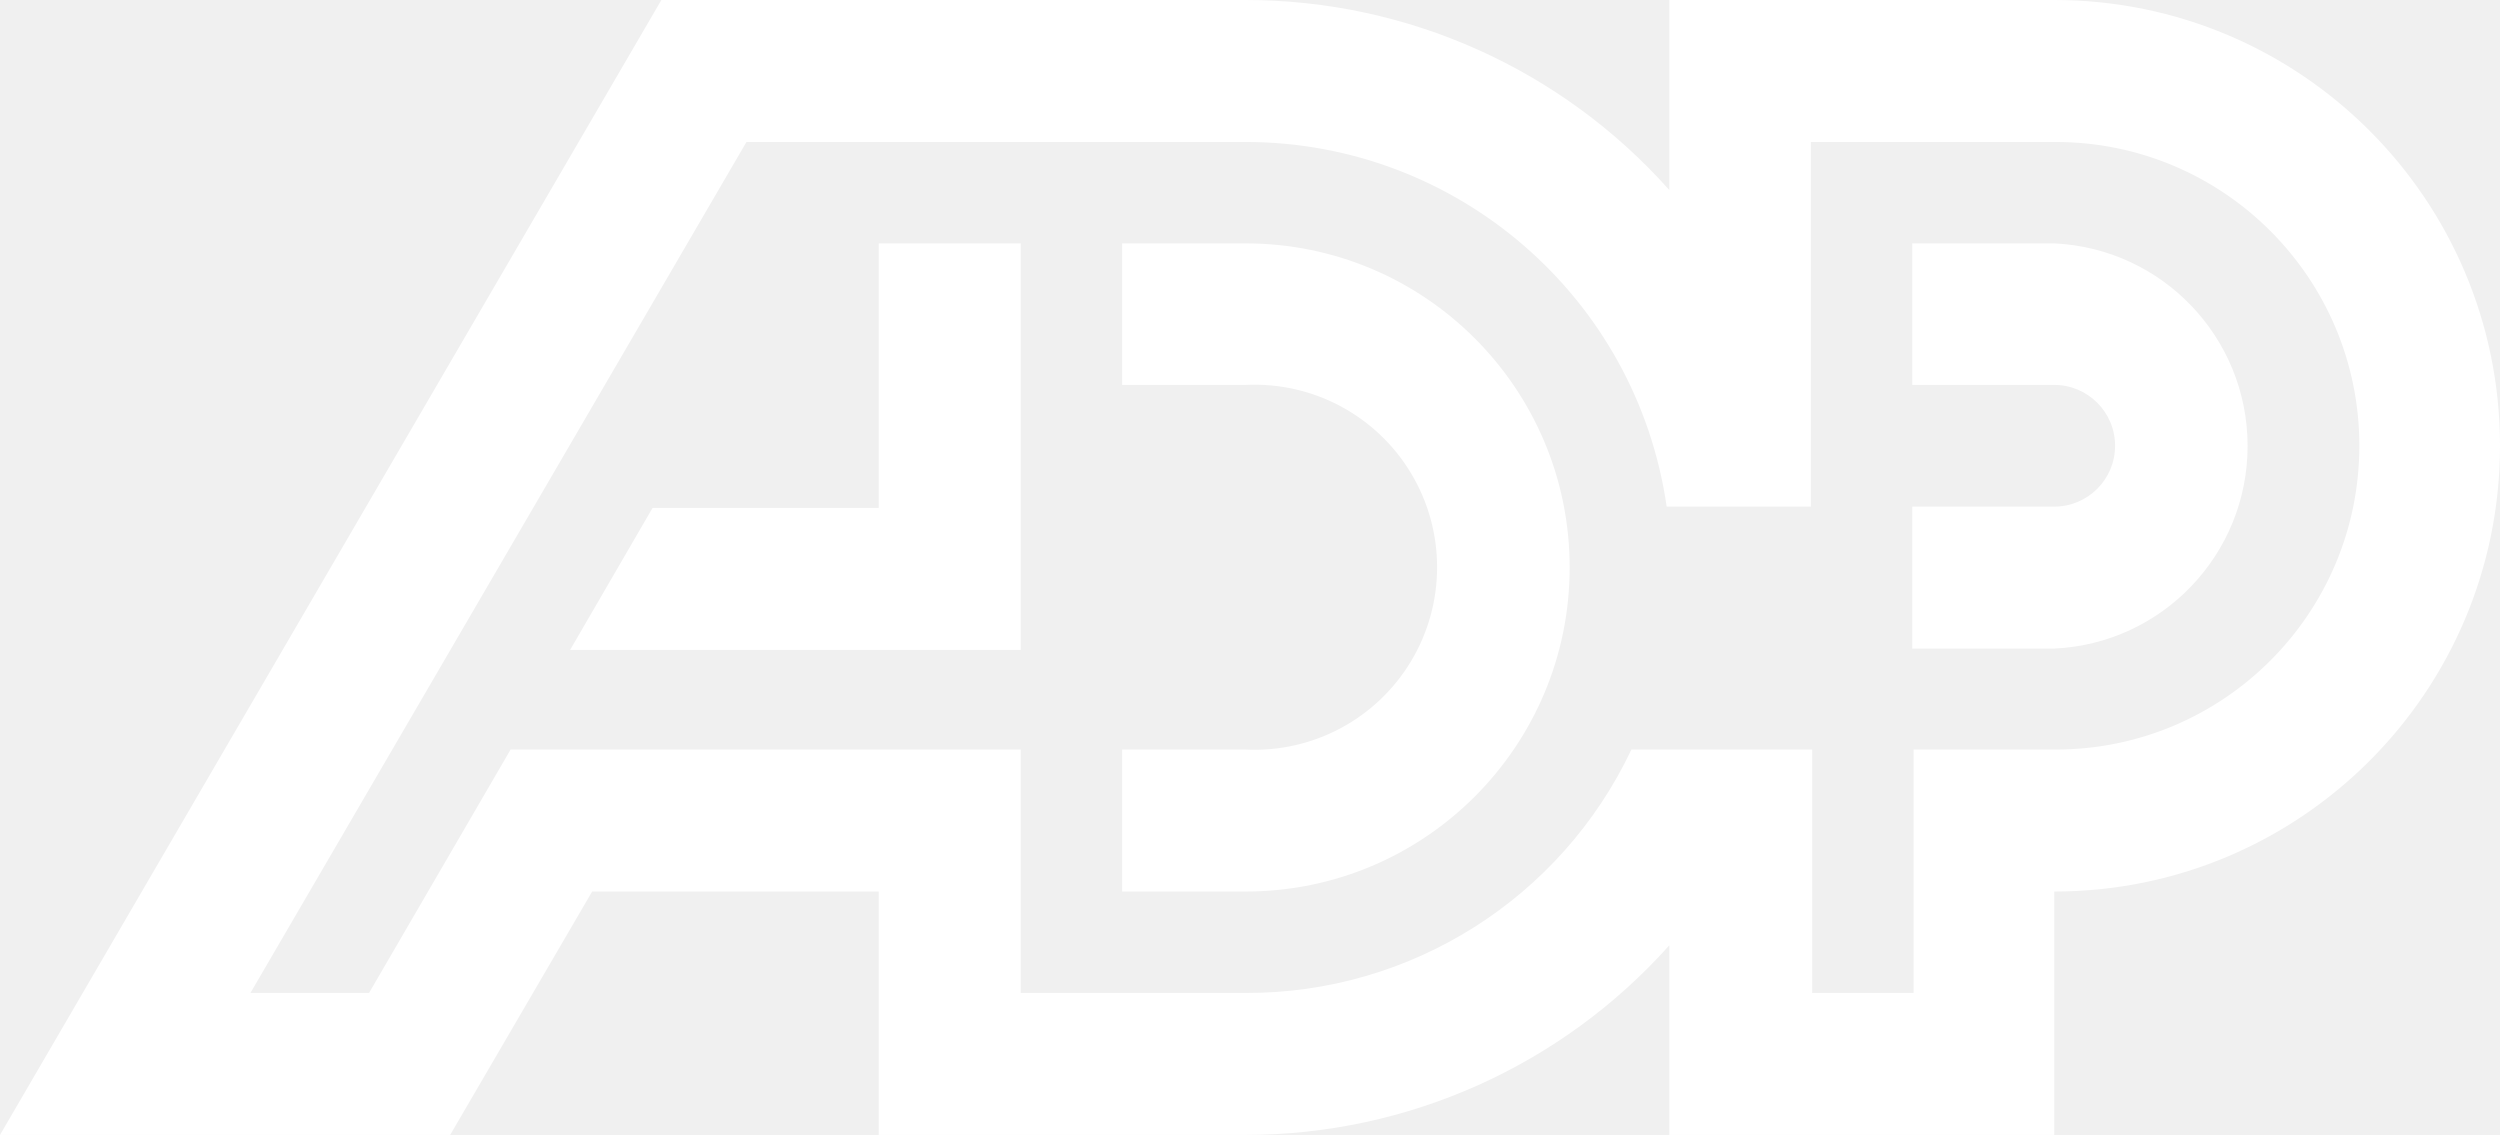
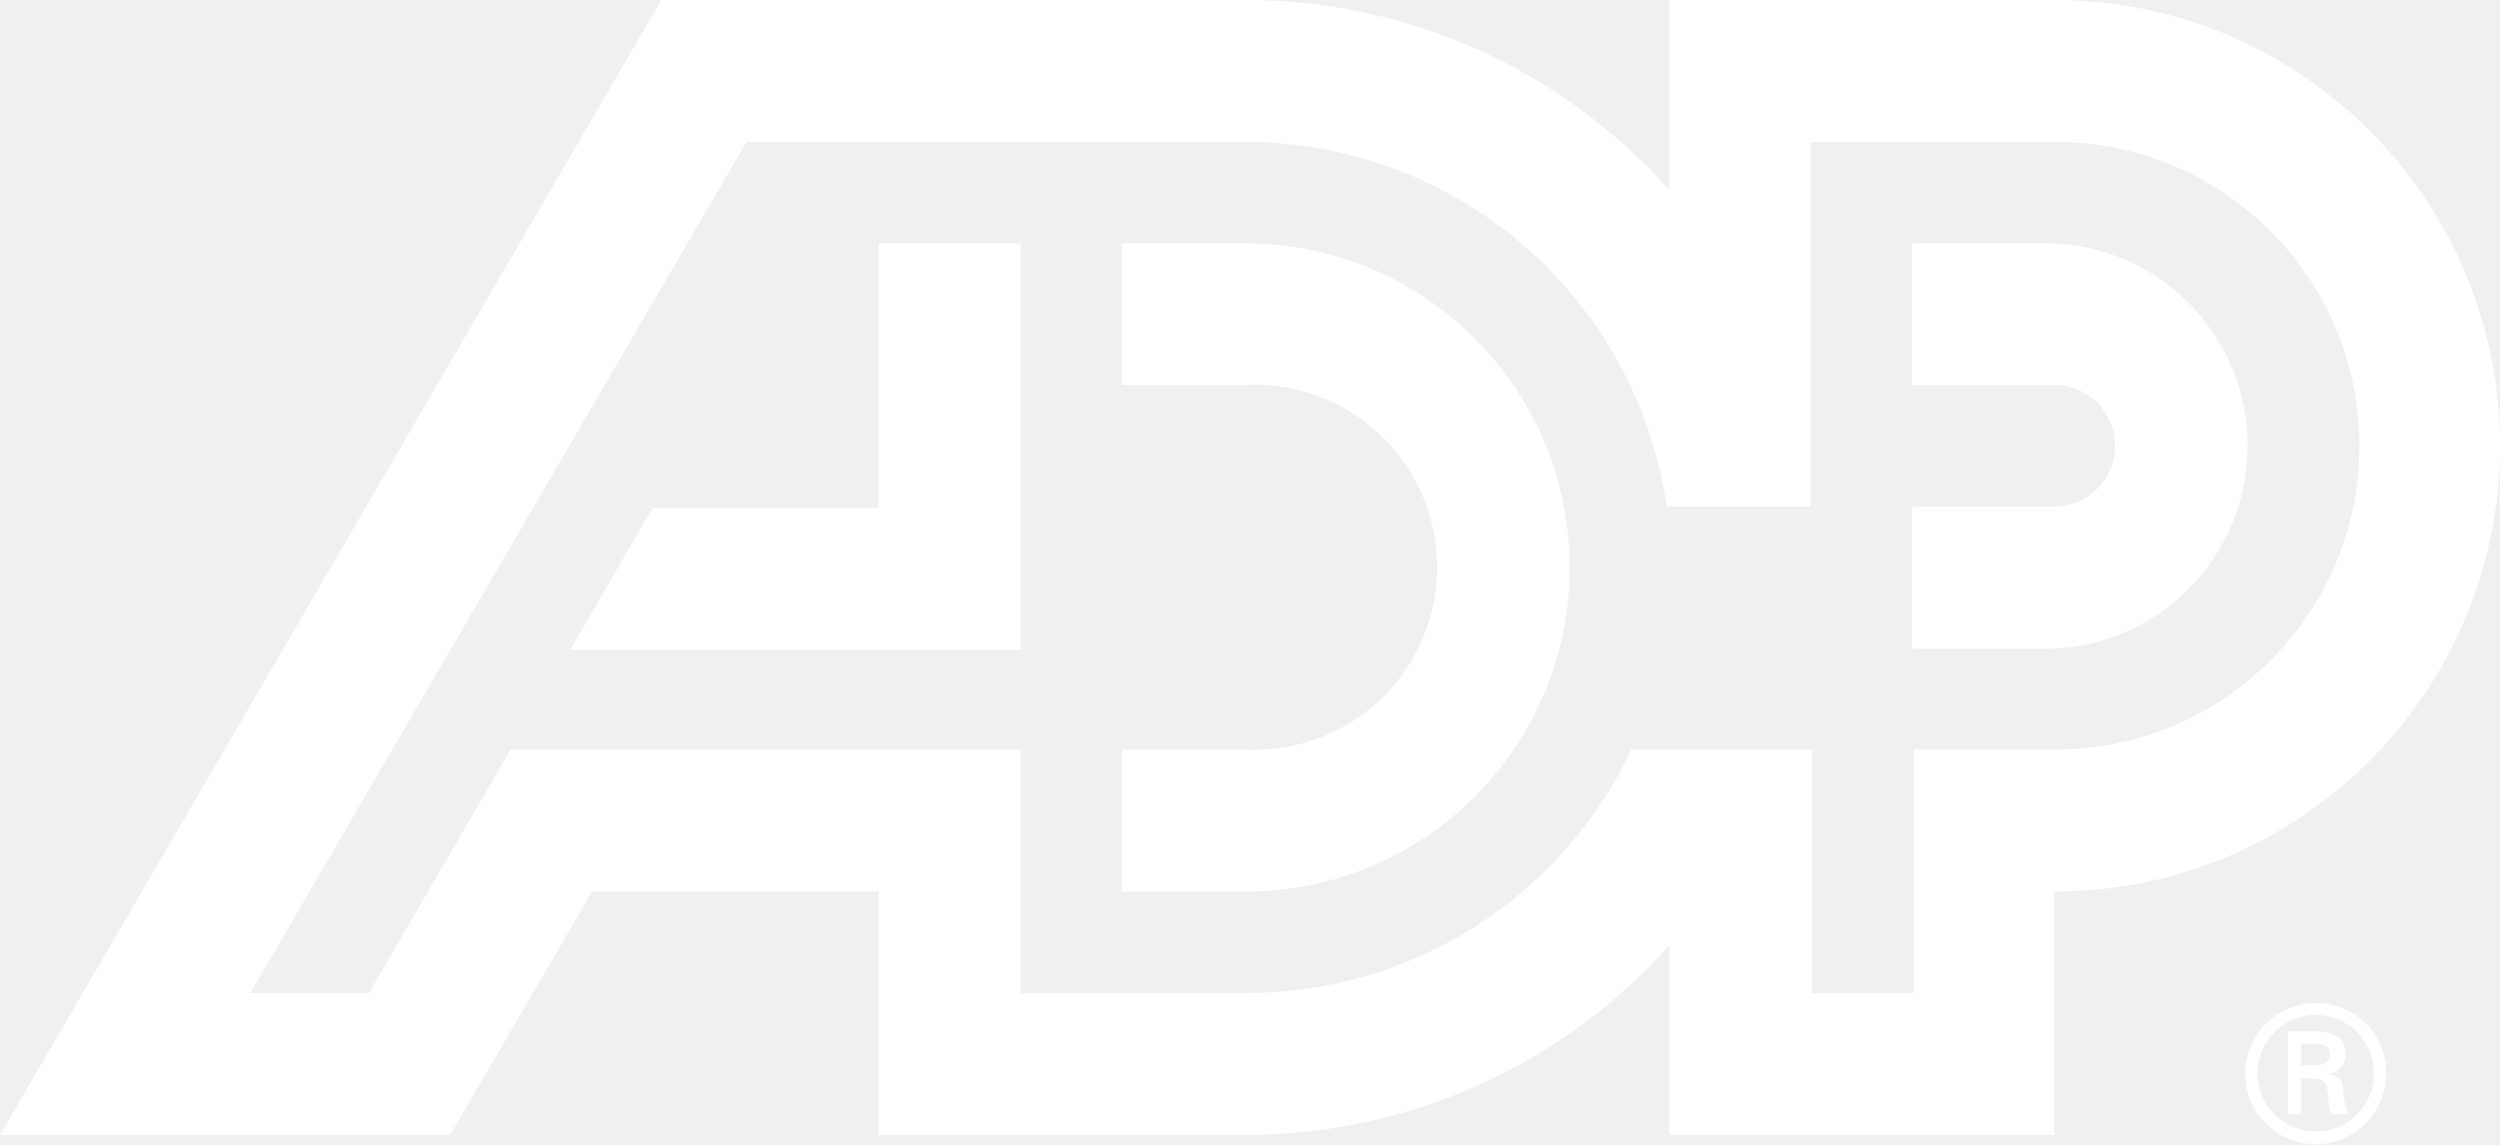
- <svg xmlns="http://www.w3.org/2000/svg" viewBox="0 0 56.7 25.74">
+ <svg xmlns="http://www.w3.org/2000/svg" viewBox="0 0 56.7 25.95">
  <defs>
    <style>.cls-1{fill:#fff;}</style>
  </defs>
  <g id="Layer_2" data-name="Layer 2">
    <g id="Layer_1-2" data-name="Layer 1">
      <path class="cls-1" d="M46.59,5.52H43.37V8.73h3.22a1.38,1.38,0,0,1,0,2.76H43.37v3.22h3.22a4.6,4.6,0,0,0,0-9.19m-18.34,17A9.64,9.64,0,0,0,37,17h4.1v5.52h2.3V17h3.22a6.89,6.89,0,0,0,0-13.78H41.07v8.27H37.8a9.65,9.65,0,0,0-9.55-8.27H16.93L5.68,22.52H8.37L11.58,17H23.15v5.52ZM56.7,10.11A10.11,10.11,0,0,1,46.59,20.22v5.52H37.86v-4.3a12.89,12.89,0,0,1-9.61,4.3H19.93V20.22h-6.5l-3.22,5.52H0L15,0H28.25a12.86,12.86,0,0,1,9.61,4.31V0h8.73A10.11,10.11,0,0,1,56.7,10.11M19.93,5.52v6H14.8l-1.87,3.22H23.15V5.52ZM35.6,12.87a7.35,7.35,0,0,1-7.35,7.35h-2.8V17h2.8a4.14,4.14,0,1,0,0-8.27h-2.8V5.52h2.8a7.35,7.35,0,0,1,7.35,7.35" />
+       <path class="cls-1" d="M52.53,22.75a1.6,1.6,0,1,0,1.59,1.59,1.58,1.58,0,0,0-1.59-1.59m0,2.91a1.32,1.32,0,1,1,1.31-1.32,1.31,1.31,0,0,1-1.31,1.32" />
+       <path class="cls-1" d="M52.82,24.35h0a.43.43,0,0,0,.38-.44c0-.42-.35-.52-.7-.52h-.61v1.88h.3v-.81h.25c.1,0,.19,0,.27.08s.08.23.1.4,0,.22.07.33h.37a3.23,3.23,0,0,1-.11-.54c0-.21-.06-.32-.32-.37m-.32-.2h-.31v-.48h.35c.23,0,.3.08.3.22s-.07.26-.34.26" />
    </g>
  </g>
</svg>
